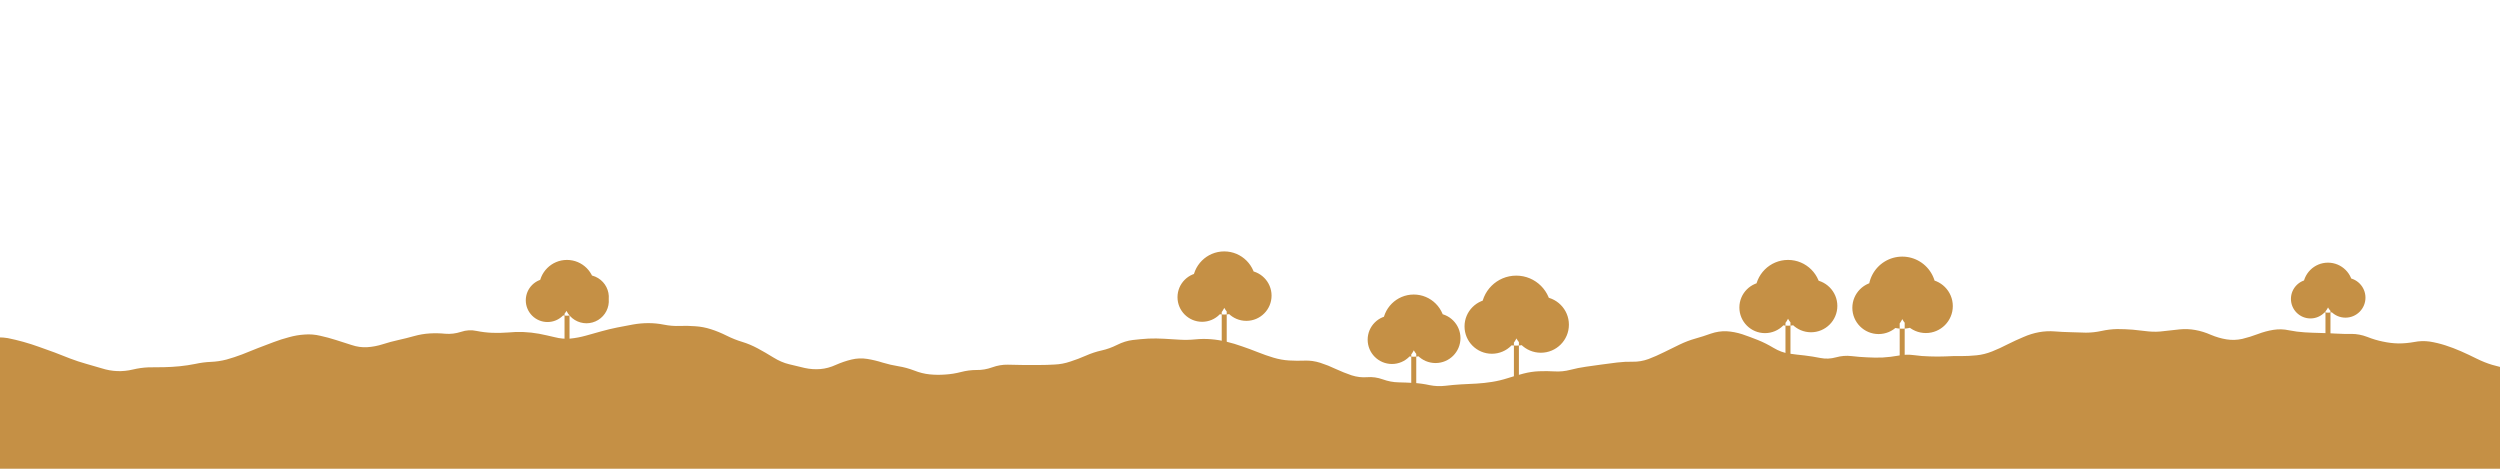
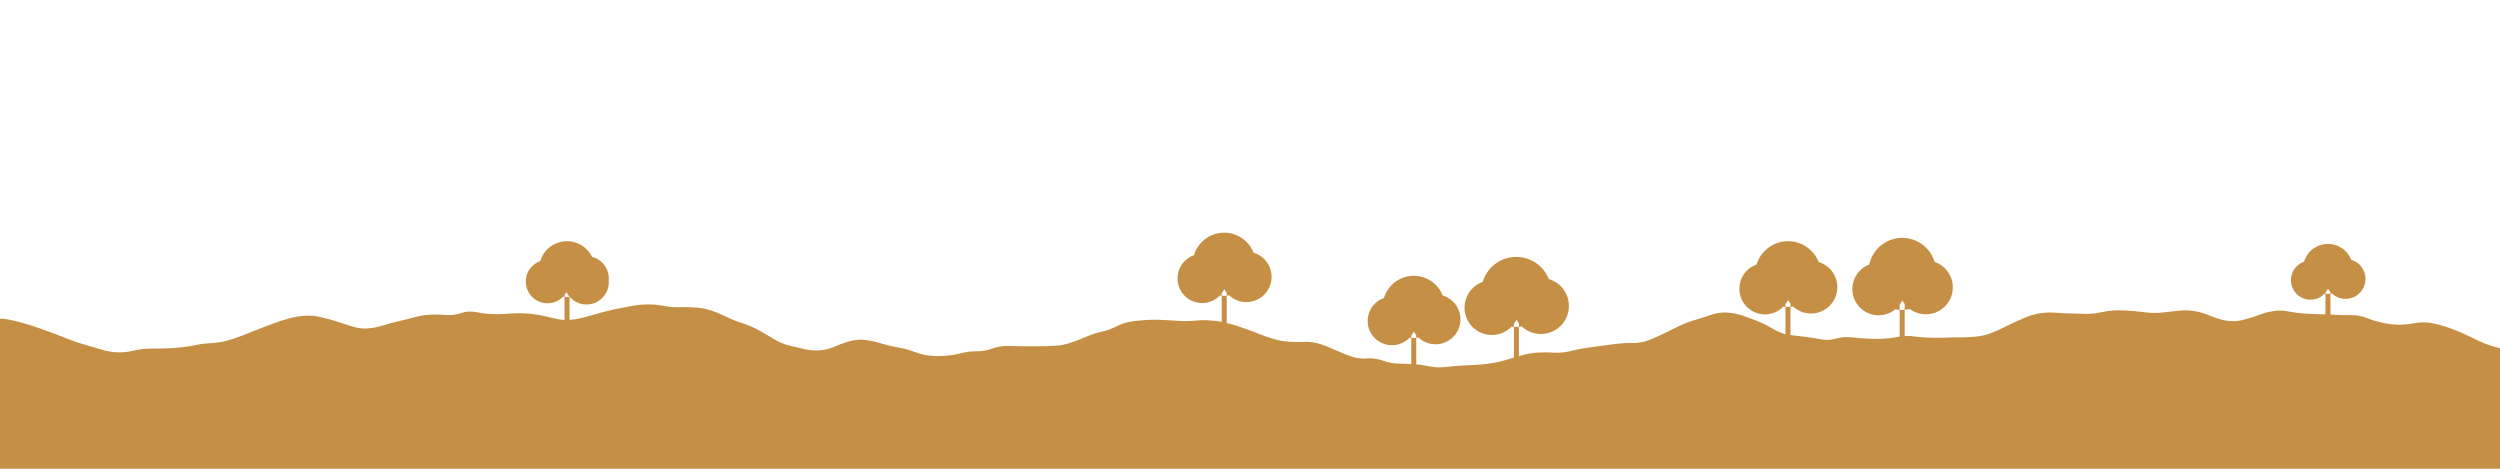
<svg xmlns="http://www.w3.org/2000/svg" viewBox="0 0 1600 300" preserveAspectRatio="xMidYMax slice">
  <defs>
    <linearGradient id="g636" x1="0" y1="0" x2="0" y2="1">
      <stop offset="0" stop-color="#c59045" />
      <stop offset=".55" stop-color="#c59045" />
    </linearGradient>
  </defs>
-   <path d="M-10 300 L-10 216.2 Q0 215.5 5 216.4 Q10 217.4 15 218.8 Q20 220.2 25 222 Q30 223.7 35 225.6 Q40 227.6 45 229.5 Q50 231.4 55 232.8 Q60 234.2 65 235.7 Q70 237.3 75 237.5 Q80 237.7 85 236.5 Q90 235.3 95 235.1 Q100 235 105 235 Q110 234.9 115 234.4 Q120 233.9 125 232.9 Q130 231.8 135 231.6 Q140 231.4 145 230.1 Q150 228.7 155 226.8 Q160 224.9 165 222.8 Q170 220.8 175 219 Q180 217.1 185 215.8 Q190 214.4 195 214.1 Q200 213.7 205 214.9 Q210 216 215 217.6 Q220 219.1 225 220.8 Q230 222.5 235 222.2 Q240 221.9 245 220.3 Q250 218.7 255 217.6 Q260 216.5 265 215.1 Q270 213.7 275 213.4 Q280 213.1 285 213.6 Q290 214 295 212.4 Q300 210.7 305 211.8 Q310 212.8 315 213 Q320 213.2 325 212.8 Q330 212.3 335 212.5 Q340 212.7 345 213.6 Q350 214.6 355 215.8 Q360 217.1 365 216.7 Q370 216.2 375 214.8 Q380 213.4 385 212 Q390 210.6 395 209.6 Q400 208.6 405 207.7 Q410 206.8 415 206.8 Q420 206.8 425 207.8 Q430 208.8 435 208.6 Q440 208.4 445 208.8 Q450 209.1 455 210.7 Q460 212.3 465 214.8 Q470 217.3 475 218.8 Q480 220.3 485 223 Q490 225.7 495 228.8 Q500 231.9 505 233.1 Q510 234.3 515 235.5 Q520 236.6 525 236.2 Q530 235.8 535 233.5 Q540 231.3 545 230.1 Q550 228.9 555 229.7 Q560 230.5 565 232.1 Q570 233.6 575 234.4 Q580 235.2 585 237.1 Q590 239.1 595 239.6 Q600 240.1 605 239.7 Q610 239.4 615 238.1 Q620 236.8 625 236.8 Q630 236.9 635 235.1 Q640 233.3 645 233.4 Q650 233.5 655 233.6 Q660 233.6 665 233.6 Q670 233.6 675 233.3 Q680 233.1 685 231.4 Q690 229.8 695 227.6 Q700 225.4 705 224.3 Q710 223.2 715 220.7 Q720 218.2 725 217.6 Q730 217 735 216.7 Q740 216.5 745 216.8 Q750 217.1 755 217.4 Q760 217.7 765 217.2 Q770 216.7 775 217.1 Q780 217.5 785 218.7 Q790 219.9 795 221.7 Q800 223.4 805 225.4 Q810 227.4 815 228.9 Q820 230.4 825 230.7 Q830 231 835 230.8 Q840 230.6 845 232.2 Q850 233.8 855 236.2 Q860 238.5 865 240.2 Q870 241.8 875 241.4 Q880 241 885 242.8 Q890 244.6 895 244.7 Q900 244.8 905 245.1 Q910 245.4 915 246.5 Q920 247.5 925 246.9 Q930 246.3 935 246 Q940 245.8 945 245.5 Q950 245.2 955 244.4 Q960 243.6 965 242 Q970 240.4 975 239.1 Q980 237.8 985 237.6 Q990 237.4 995 237.7 Q1000 238 1005 236.7 Q1010 235.4 1015 234.7 Q1020 234 1025 233.3 Q1030 232.6 1035 232 Q1040 231.4 1045 231.5 Q1050 231.6 1055 229.8 Q1060 227.9 1065 225.4 Q1070 222.9 1075 220.5 Q1080 218.1 1085 216.7 Q1090 215.3 1095 213.5 Q1100 211.8 1105 212 Q1110 212.3 1115 213.9 Q1120 215.6 1125 217.6 Q1130 219.6 1135 222.6 Q1140 225.6 1145 226.3 Q1150 227 1155 227.5 Q1160 228.1 1165 229.1 Q1170 230.1 1175 228.7 Q1180 227.3 1185 227.9 Q1190 228.5 1195 228.7 Q1200 229 1205 228.8 Q1210 228.5 1215 227.6 Q1220 226.6 1225 227.3 Q1230 228 1235 228.1 Q1240 228.3 1245 228.1 Q1250 227.8 1255 227.9 Q1260 227.9 1265 227.4 Q1270 226.9 1275 224.9 Q1280 222.9 1285 220.3 Q1290 217.8 1295 215.7 Q1300 213.5 1305 212.6 Q1310 211.7 1315 212.1 Q1320 212.5 1325 212.6 Q1330 212.8 1335 212.9 Q1340 212.9 1345 211.8 Q1350 210.7 1355 210.6 Q1360 210.6 1365 211 Q1370 211.5 1375 212.1 Q1380 212.6 1385 211.9 Q1390 211.3 1395 210.8 Q1400 210.3 1405 211.2 Q1410 212.1 1415 214.3 Q1420 216.4 1425 217.2 Q1430 218 1435 216.9 Q1440 215.7 1445 213.8 Q1450 211.9 1455 211.1 Q1460 210.3 1465 211.4 Q1470 212.4 1475 212.7 Q1480 213 1485 213.1 Q1490 213.2 1495 213.5 Q1500 213.8 1505 213.7 Q1510 213.7 1515 215.6 Q1520 217.6 1525 218.6 Q1530 219.7 1535 219.8 Q1540 219.8 1545 218.9 Q1550 217.9 1555 218.6 Q1560 219.4 1565 221 Q1570 222.6 1575 224.8 Q1580 227 1585 229.5 Q1590 232 1595 233.5 Q1600 235 1605 235.8 L1610 300 Z" fill="url(#g636)" />
-   <path d="M361.3 221.8 L361.3 197.9 L364.5 197.9 L364.5 221.8ZM345 184.2 a17.8 17.8 0 1 0 35.7 0 a17.8 17.8 0 1 0 -35.7 0ZM336.5 192.2 a13.9 13.9 0 1 0 27.8 0 a13.9 13.9 0 1 0 -27.8 0ZM361.1 191.4 a14.3 14.3 0 1 0 28.5 0 a14.3 14.3 0 1 0 -28.5 0ZM781.9 223.3 L781.9 196.6 L785.1 196.6 L785.1 223.3ZM763.3 181.1 a20.2 20.2 0 1 0 40.4 0 a20.2 20.2 0 1 0 -40.4 0ZM753.6 190.2 a15.7 15.7 0 1 0 31.5 0 a15.7 15.7 0 1 0 -31.5 0ZM781.5 189.2 a16.1 16.1 0 1 0 32.3 0 a16.1 16.1 0 1 0 -32.3 0ZM903.2 250.1 L903.2 223.7 L906.4 223.7 L906.4 250.1ZM884.9 208.4 a19.9 19.9 0 1 0 39.8 0 a19.9 19.9 0 1 0 -39.8 0ZM875.3 217.4 a15.5 15.5 0 1 0 31.1 0 a15.5 15.5 0 1 0 -31.1 0ZM902.8 216.4 a15.9 15.9 0 1 0 31.9 0 a15.9 15.9 0 1 0 -31.9 0ZM968.9 245.3 L968.9 215.9 L972.1 215.9 L972.1 245.3ZM948 198.8 a22.4 22.4 0 1 0 44.8 0 a22.4 22.4 0 1 0 -44.8 0ZM937.3 208.9 a17.5 17.5 0 1 0 35 0 a17.5 17.5 0 1 0 -35 0ZM968.2 207.8 a17.9 17.9 0 1 0 35.9 0 a17.9 17.9 0 1 0 -35.9 0ZM1142.7 231.2 L1142.7 203.5 L1145.9 203.5 L1145.9 231.2ZM1123.3 187.4 a21 21 0 1 0 42.1 0 a21 21 0 1 0 -42.1 0ZM1113.2 196.8 a16.4 16.4 0 1 0 32.8 0 a16.4 16.4 0 1 0 -32.8 0ZM1142.2 195.8 a16.8 16.8 0 1 0 33.7 0 a16.8 16.8 0 1 0 -33.7 0ZM1215.8 232.1 L1215.8 203.8 L1219 203.8 L1219 232.1ZM1195.9 187.3 a21.6 21.6 0 1 0 43.1 0 a21.6 21.6 0 1 0 -43.1 0ZM1185.5 197 a16.8 16.8 0 1 0 33.6 0 a16.8 16.8 0 1 0 -33.6 0ZM1215.3 195.9 a17.2 17.2 0 1 0 34.5 0 a17.2 17.2 0 1 0 -34.5 0ZM1488.3 218.2 L1488.3 196.3 L1491.5 196.3 L1491.5 218.2ZM1473.9 184.1 a16 16 0 1 0 32 0 a16 16 0 1 0 -32 0ZM1466.2 191.3 a12.5 12.5 0 1 0 25 0 a12.5 12.5 0 1 0 -25 0ZM1488.3 190.5 a12.8 12.8 0 1 0 25.6 0 a12.8 12.8 0 1 0 -25.6 0Z" fill="#c59045" />
+   <path d="M-10 300 L-10 204.2 Q0 203.5 5 204.4 Q10 205.4 15 206.8 Q20 208.2 25 210 Q30 211.7 35 213.6 Q40 215.6 45 217.5 Q50 219.4 55 220.8 Q60 222.2 65 223.7 Q70 225.3 75 225.5 Q80 225.7 85 224.5 Q90 223.3 95 223.1 Q100 223 105 223 Q110 222.9 115 222.4 Q120 221.9 125 220.9 Q130 219.8 135 219.6 Q140 219.4 145 218.1 Q150 216.7 155 214.8 Q160 212.9 165 210.8 Q170 208.8 175 207 Q180 205.1 185 203.8 Q190 202.4 195 202.1 Q200 201.7 205 202.9 Q210 204 215 205.6 Q220 207.1 225 208.8 Q230 210.5 235 210.2 Q240 209.9 245 208.3 Q250 206.7 255 205.6 Q260 204.5 265 203.1 Q270 201.7 275 201.4 Q280 201.1 285 201.6 Q290 202 295 200.4 Q300 198.7 305 199.8 Q310 200.8 315 201 Q320 201.2 325 200.8 Q330 200.3 335 200.5 Q340 200.7 345 201.6 Q350 202.6 355 203.8 Q360 205.1 365 204.7 Q370 204.2 375 202.8 Q380 201.4 385 200 Q390 198.6 395 197.6 Q400 196.6 405 195.7 Q410 194.8 415 194.8 Q420 194.8 425 195.8 Q430 196.8 435 196.6 Q440 196.4 445 196.8 Q450 197.1 455 198.7 Q460 200.3 465 202.8 Q470 205.3 475 206.8 Q480 208.3 485 211 Q490 213.7 495 216.8 Q500 219.9 505 221.1 Q510 222.3 515 223.5 Q520 224.6 525 224.2 Q530 223.8 535 221.5 Q540 219.3 545 218.1 Q550 216.9 555 217.7 Q560 218.5 565 220.1 Q570 221.6 575 222.4 Q580 223.2 585 225.1 Q590 227.1 595 227.6 Q600 228.1 605 227.7 Q610 227.4 615 226.1 Q620 224.8 625 224.8 Q630 224.9 635 223.1 Q640 221.3 645 221.4 Q650 221.5 655 221.6 Q660 221.6 665 221.6 Q670 221.6 675 221.3 Q680 221.1 685 219.4 Q690 217.8 695 215.6 Q700 213.4 705 212.3 Q710 211.2 715 208.7 Q720 206.2 725 205.6 Q730 205 735 204.7 Q740 204.5 745 204.8 Q750 205.1 755 205.4 Q760 205.7 765 205.2 Q770 204.7 775 205.1 Q780 205.5 785 206.7 Q790 207.9 795 209.7 Q800 211.4 805 213.4 Q810 215.4 815 216.9 Q820 218.4 825 218.7 Q830 219 835 218.8 Q840 218.6 845 220.2 Q850 221.8 855 224.2 Q860 226.5 865 228.2 Q870 229.8 875 229.4 Q880 229 885 230.8 Q890 232.6 895 232.7 Q900 232.8 905 233.1 Q910 233.4 915 234.5 Q920 235.5 925 234.9 Q930 234.3 935 234 Q940 233.8 945 233.5 Q950 233.2 955 232.4 Q960 231.6 965 230 Q970 228.4 975 227.1 Q980 225.8 985 225.6 Q990 225.4 995 225.7 Q1000 226 1005 224.7 Q1010 223.4 1015 222.7 Q1020 222 1025 221.3 Q1030 220.6 1035 220 Q1040 219.4 1045 219.5 Q1050 219.6 1055 217.8 Q1060 215.9 1065 213.4 Q1070 210.9 1075 208.5 Q1080 206.1 1085 204.7 Q1090 203.3 1095 201.5 Q1100 199.8 1105 200 Q1110 200.3 1115 201.9 Q1120 203.6 1125 205.6 Q1130 207.6 1135 210.6 Q1140 213.6 1145 214.3 Q1150 215 1155 215.5 Q1160 216.1 1165 217.1 Q1170 218.1 1175 216.7 Q1180 215.3 1185 215.9 Q1190 216.5 1195 216.7 Q1200 217 1205 216.8 Q1210 216.5 1215 215.6 Q1220 214.6 1225 215.3 Q1230 216 1235 216.1 Q1240 216.3 1245 216.1 Q1250 215.8 1255 215.9 Q1260 215.9 1265 215.4 Q1270 214.9 1275 212.9 Q1280 210.9 1285 208.3 Q1290 205.8 1295 203.7 Q1300 201.5 1305 200.6 Q1310 199.7 1315 200.1 Q1320 200.5 1325 200.6 Q1330 200.8 1335 200.9 Q1340 200.9 1345 199.8 Q1350 198.7 1355 198.6 Q1360 198.6 1365 199 Q1370 199.5 1375 200.1 Q1380 200.6 1385 199.9 Q1390 199.3 1395 198.8 Q1400 198.3 1405 199.2 Q1410 200.1 1415 202.3 Q1420 204.4 1425 205.2 Q1430 206 1435 204.9 Q1440 203.7 1445 201.8 Q1450 199.9 1455 199.1 Q1460 198.3 1465 199.4 Q1470 200.4 1475 200.7 Q1480 201 1485 201.1 Q1490 201.2 1495 201.5 Q1500 201.8 1505 201.7 Q1510 201.7 1515 203.6 Q1520 205.6 1525 206.6 Q1530 207.7 1535 207.8 Q1540 207.8 1545 206.9 Q1550 205.9 1555 206.6 Q1560 207.4 1565 209 Q1570 210.6 1575 212.8 Q1580 215 1585 217.5 Q1590 220 1595 221.5 Q1600 223 1605 223.8 L1610 300 Z" fill="url(#g636)" />
+   <path d="M361.3 209.8 L361.3 185.9 L364.5 185.9 L364.5 209.8ZM345 172.2 a17.8 17.8 0 1 0 35.7 0 a17.8 17.8 0 1 0 -35.7 0ZM336.5 180.2 a13.9 13.9 0 1 0 27.8 0 a13.9 13.9 0 1 0 -27.8 0ZM361.1 179.4 a14.3 14.3 0 1 0 28.5 0 a14.3 14.3 0 1 0 -28.5 0ZM781.9 211.3 L781.9 184.6 L785.1 184.6 L785.1 211.3ZM763.3 169.1 a20.2 20.2 0 1 0 40.4 0 a20.2 20.2 0 1 0 -40.4 0ZM753.6 178.2 a15.7 15.7 0 1 0 31.5 0 a15.7 15.7 0 1 0 -31.5 0ZM781.5 177.2 a16.1 16.1 0 1 0 32.3 0 a16.1 16.1 0 1 0 -32.3 0ZM903.2 238.1 L903.2 211.7 L906.4 211.7 L906.4 238.1ZM884.9 196.4 a19.9 19.9 0 1 0 39.8 0 a19.9 19.9 0 1 0 -39.8 0ZM875.3 205.4 a15.5 15.5 0 1 0 31.1 0 a15.5 15.5 0 1 0 -31.1 0ZM902.8 204.4 a15.9 15.9 0 1 0 31.9 0 a15.9 15.9 0 1 0 -31.9 0ZM968.9 233.3 L968.9 203.9 L972.1 203.9 L972.1 233.3ZM948 186.8 a22.4 22.4 0 1 0 44.8 0 a22.4 22.4 0 1 0 -44.8 0ZM937.3 196.9 a17.5 17.5 0 1 0 35 0 a17.5 17.5 0 1 0 -35 0ZM968.2 195.8 a17.9 17.9 0 1 0 35.9 0 a17.9 17.9 0 1 0 -35.9 0ZM1142.7 219.2 L1142.7 191.5 L1145.9 191.5 L1145.9 219.2ZM1123.3 175.4 a21 21 0 1 0 42.1 0 a21 21 0 1 0 -42.1 0ZM1113.2 184.8 a16.4 16.4 0 1 0 32.8 0 a16.4 16.4 0 1 0 -32.8 0ZM1142.2 183.8 a16.8 16.8 0 1 0 33.7 0 a16.8 16.8 0 1 0 -33.7 0ZM1215.8 220.1 L1215.8 191.8 L1219 191.8 L1219 220.1ZM1195.9 175.3 a21.6 21.6 0 1 0 43.1 0 a21.6 21.6 0 1 0 -43.1 0ZM1185.5 185 a16.8 16.8 0 1 0 33.6 0 a16.8 16.8 0 1 0 -33.6 0ZM1215.3 183.9 a17.2 17.2 0 1 0 34.5 0 a17.2 17.2 0 1 0 -34.5 0ZM1488.3 206.2 L1488.3 184.3 L1491.5 184.3 L1491.5 206.2ZM1473.9 172.1 a16 16 0 1 0 32 0 a16 16 0 1 0 -32 0ZM1466.2 179.3 a12.5 12.5 0 1 0 25 0 a12.5 12.5 0 1 0 -25 0ZM1488.3 178.5 a12.8 12.8 0 1 0 25.6 0 a12.8 12.8 0 1 0 -25.6 0Z" fill="#c59045" />
</svg>
